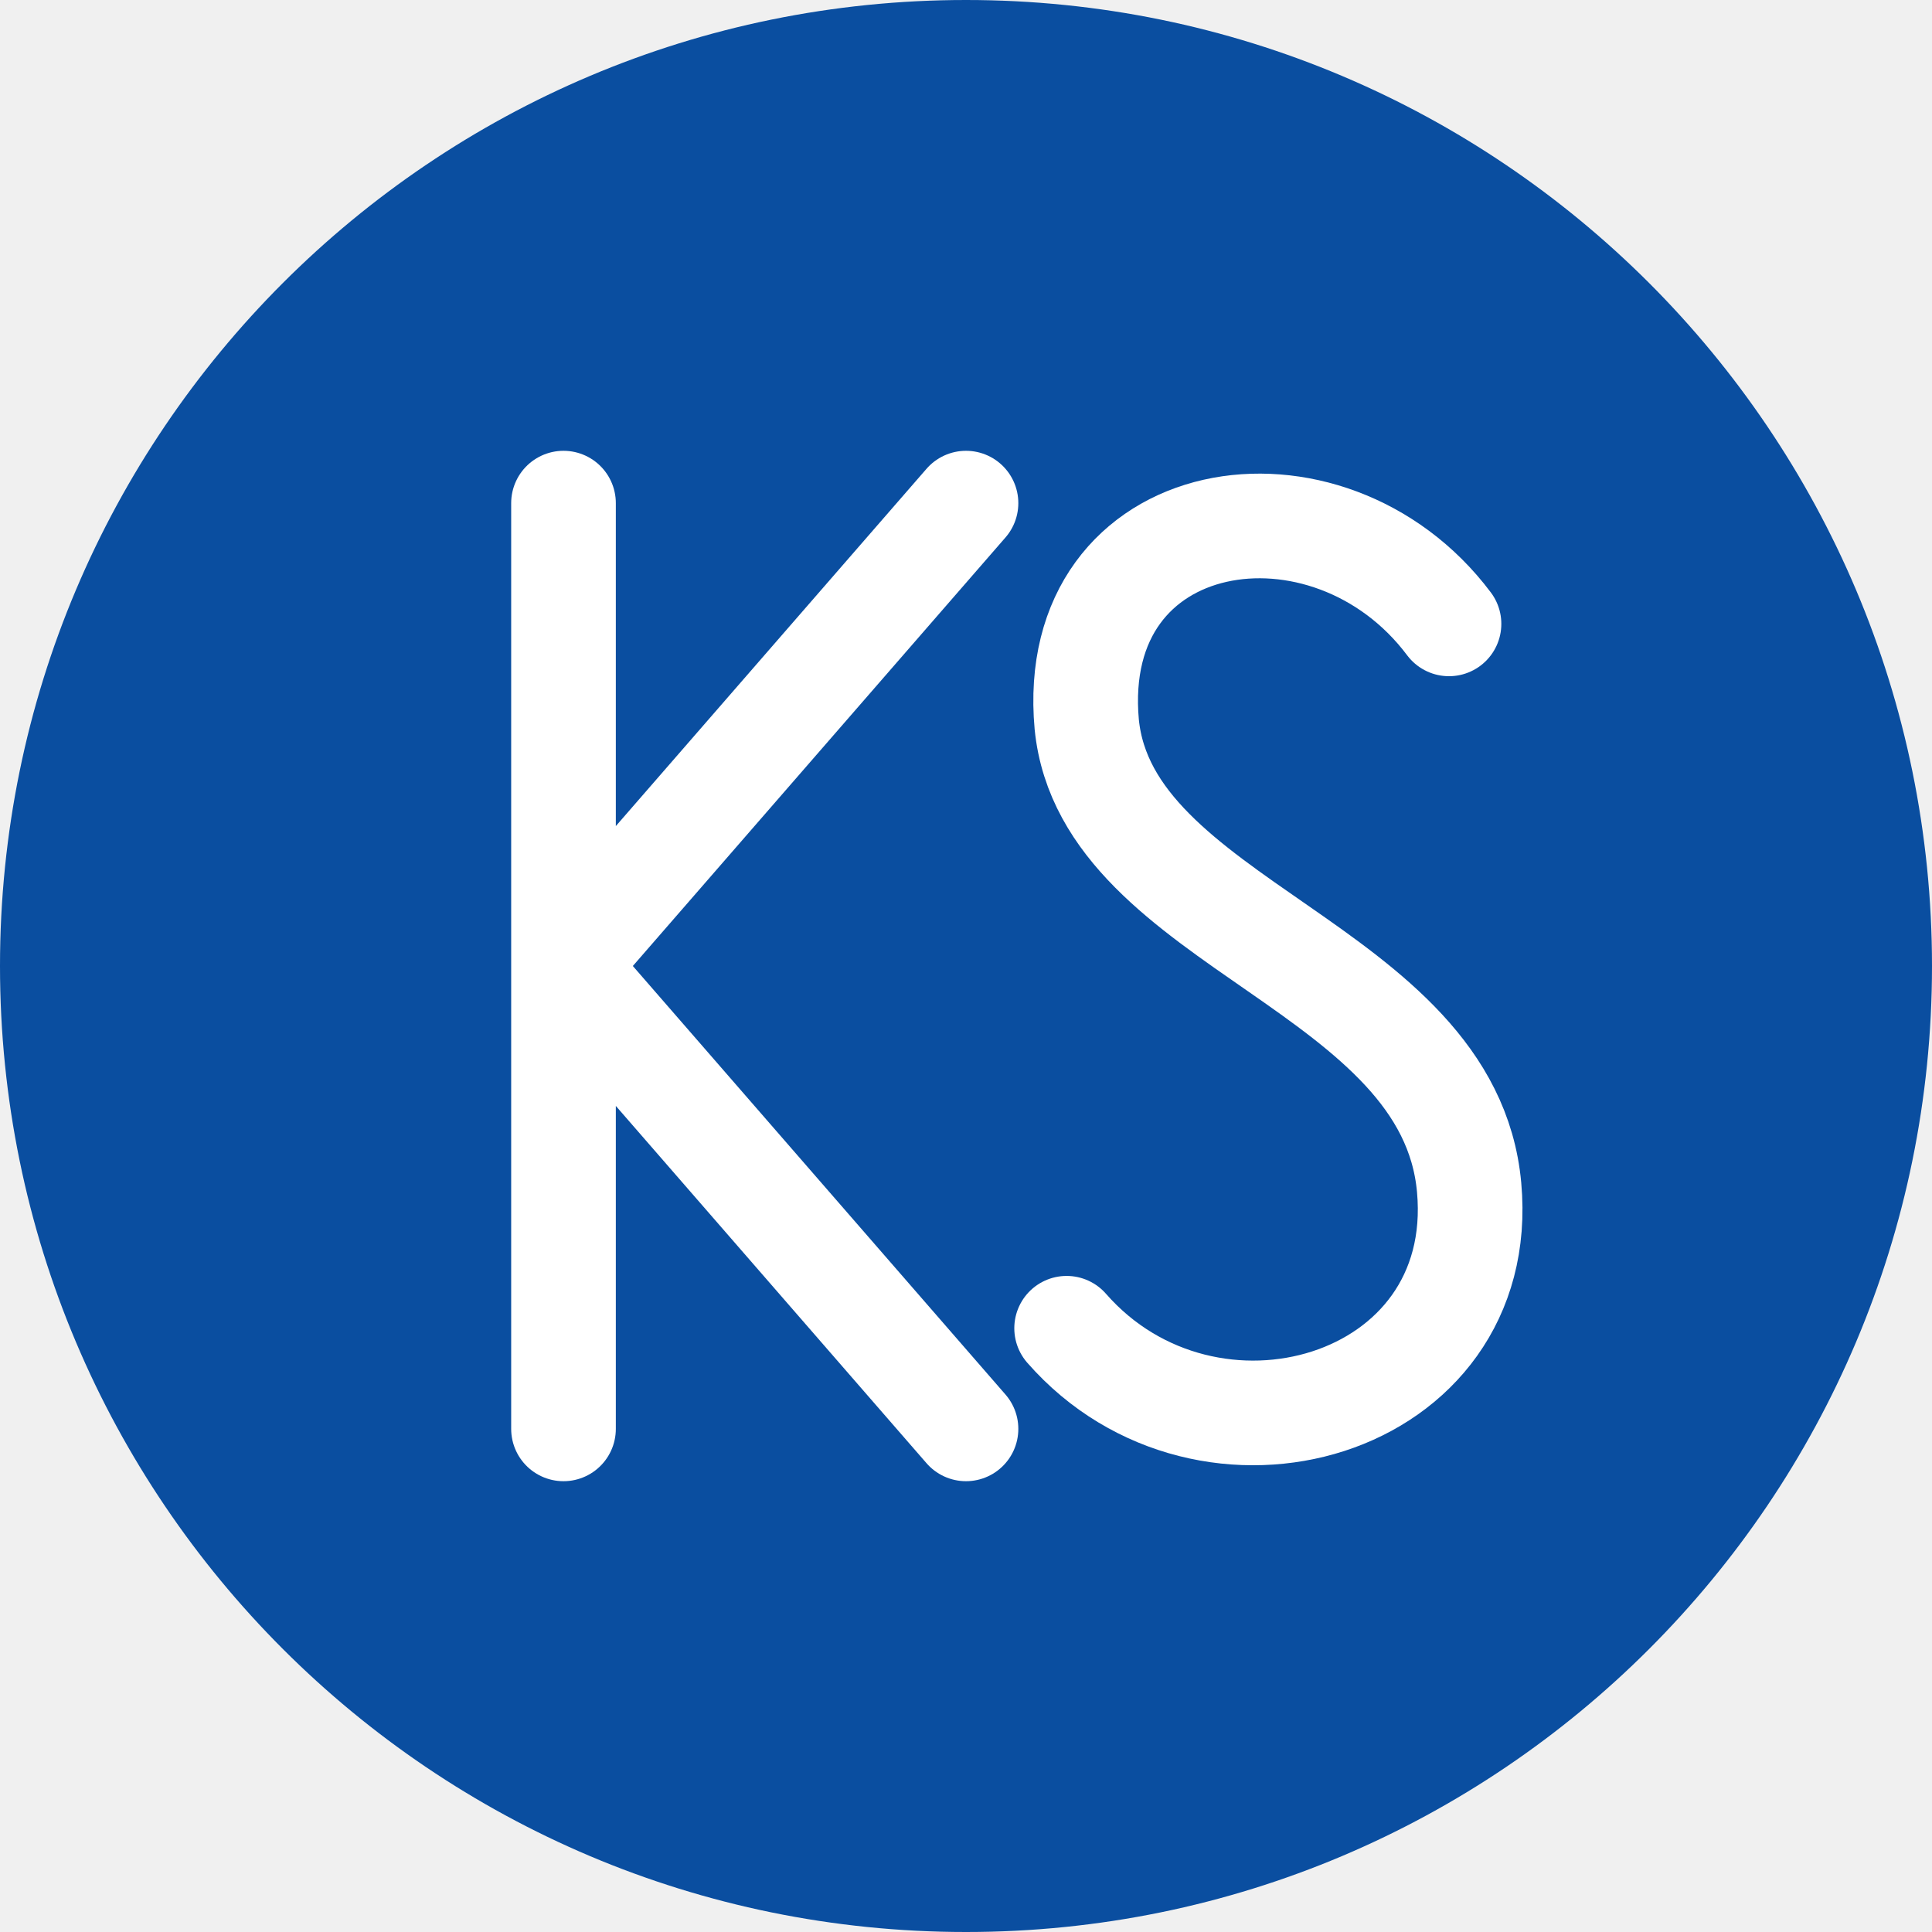
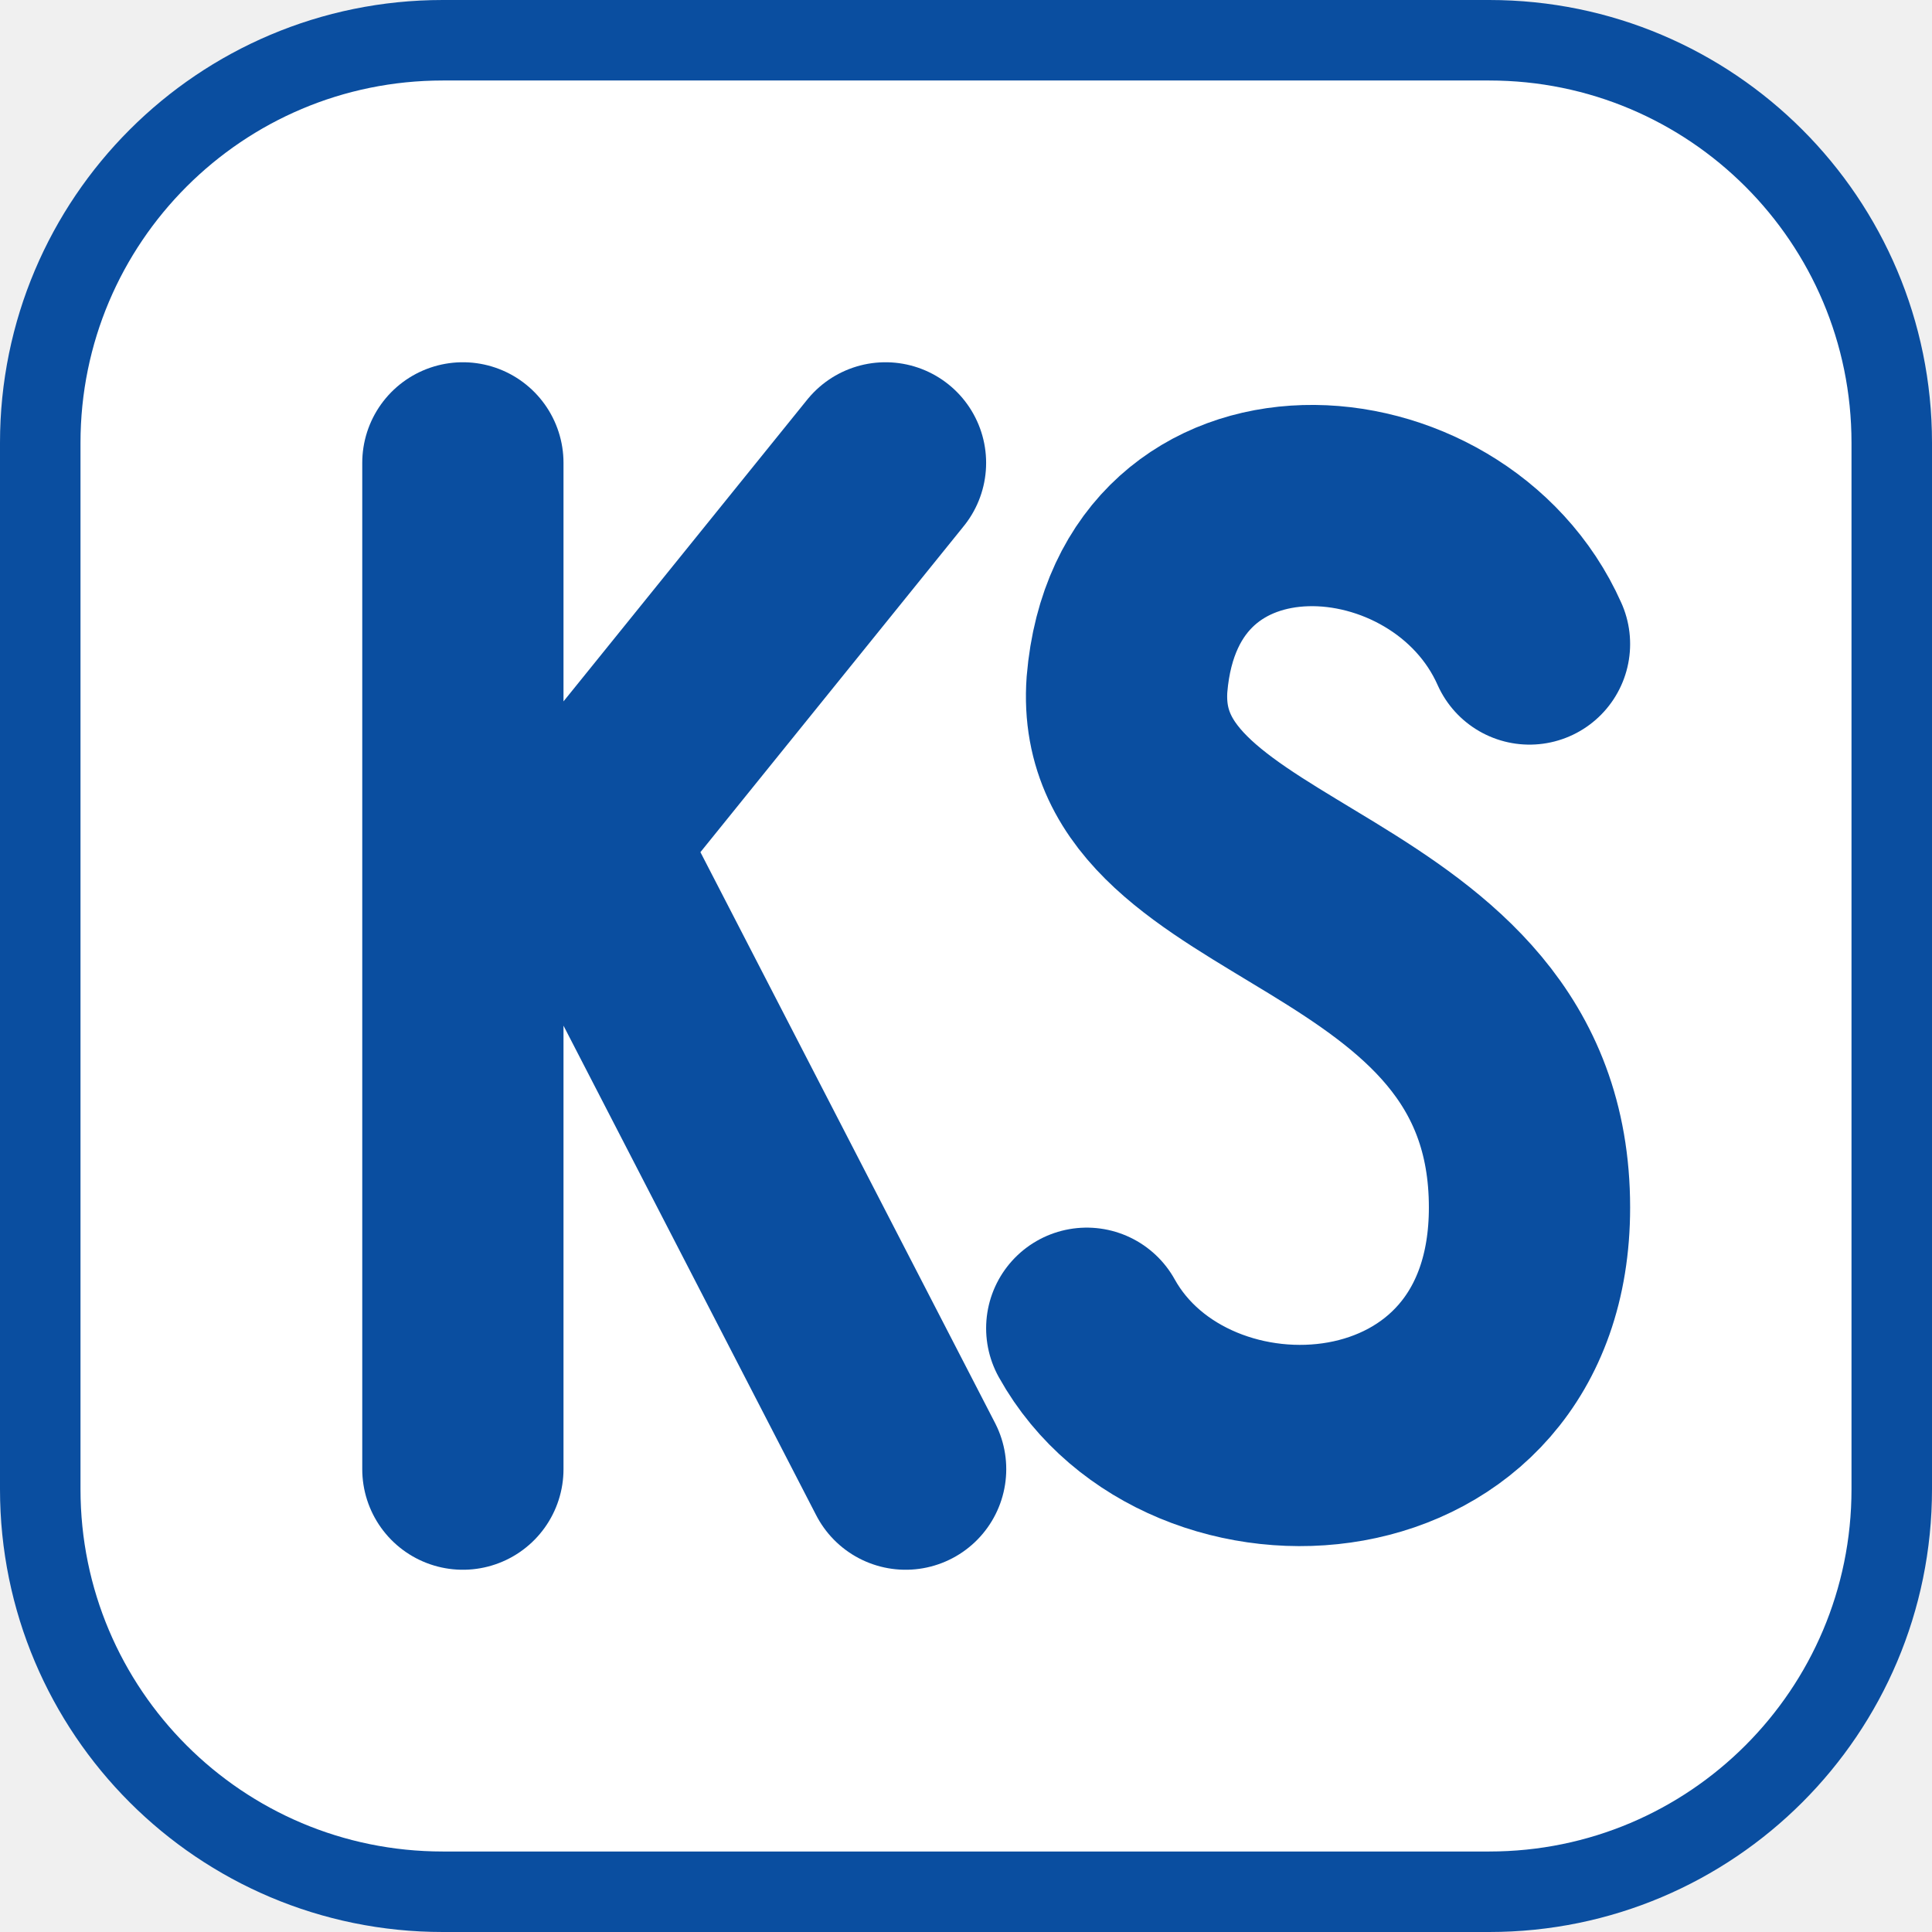
<svg xmlns="http://www.w3.org/2000/svg" viewBox="0 0 48 48">
-   <circle cx="24" cy="24" r="24" fill="#0a4ea0" />
-   <path d="M14 12.5V35.5M14 24L24 12.5M14 24L24 35.5" fill="none" stroke="#fff" stroke-width="2.6" stroke-linecap="round" />
-   <path d="M36 15.5C33 11.5 26.5 12.5 27 18C27.5 23 36 24 36.5 29.5C37 35 30 37 26.5 33" fill="none" stroke="#fff" stroke-width="2.6" stroke-linecap="round" />
+   <rect x="1" y="1" width="46" height="46" rx="10" fill="#fff" stroke="#0a4ea0" stroke-width="2" />
+   <path d="M11.5 11.5V36.5M11.5 24.5L22 11.5M14.5 21L22.5 36.5" fill="none" stroke="#0a4ea0" stroke-width="5" stroke-linecap="round" stroke-linejoin="round" />
+   <path d="M38 16C36 11.5 28.5 11 28 17C27.6 22.5 38 22 38 30C38 37 29.5 37.5 27 33" fill="none" stroke="#0a4ea0" stroke-width="5" stroke-linecap="round" stroke-linejoin="round" />
</svg>
